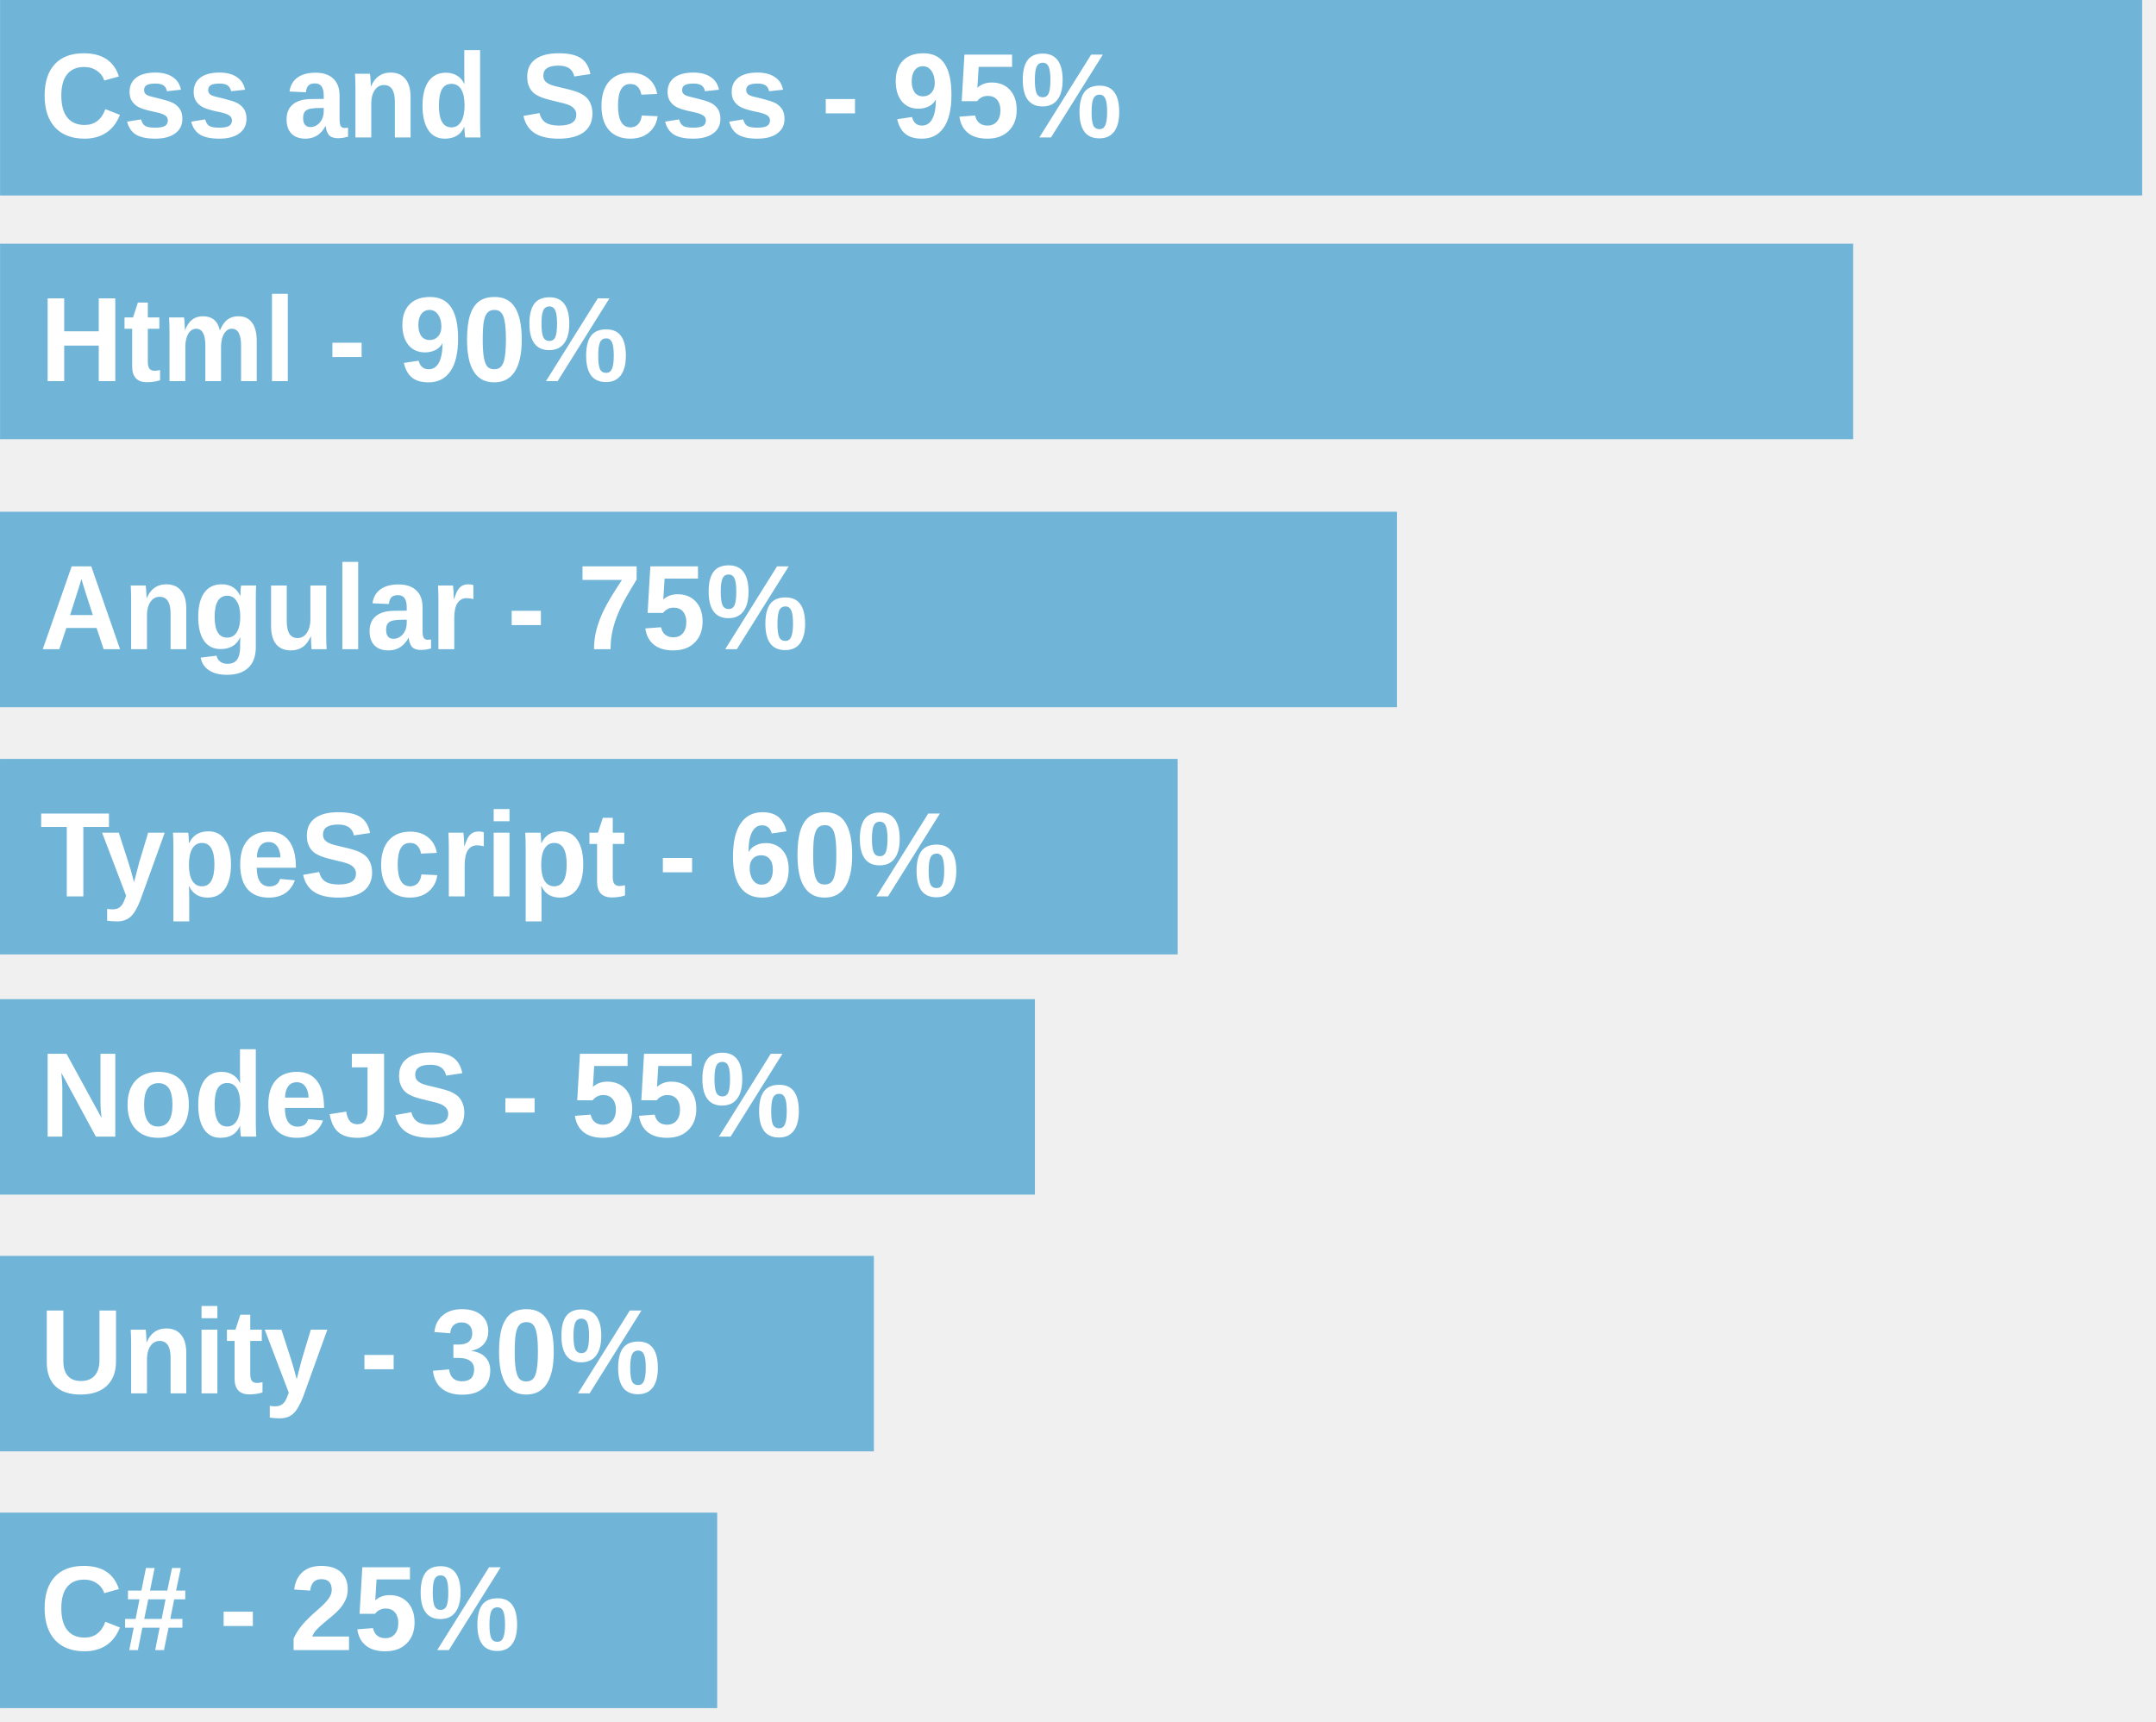
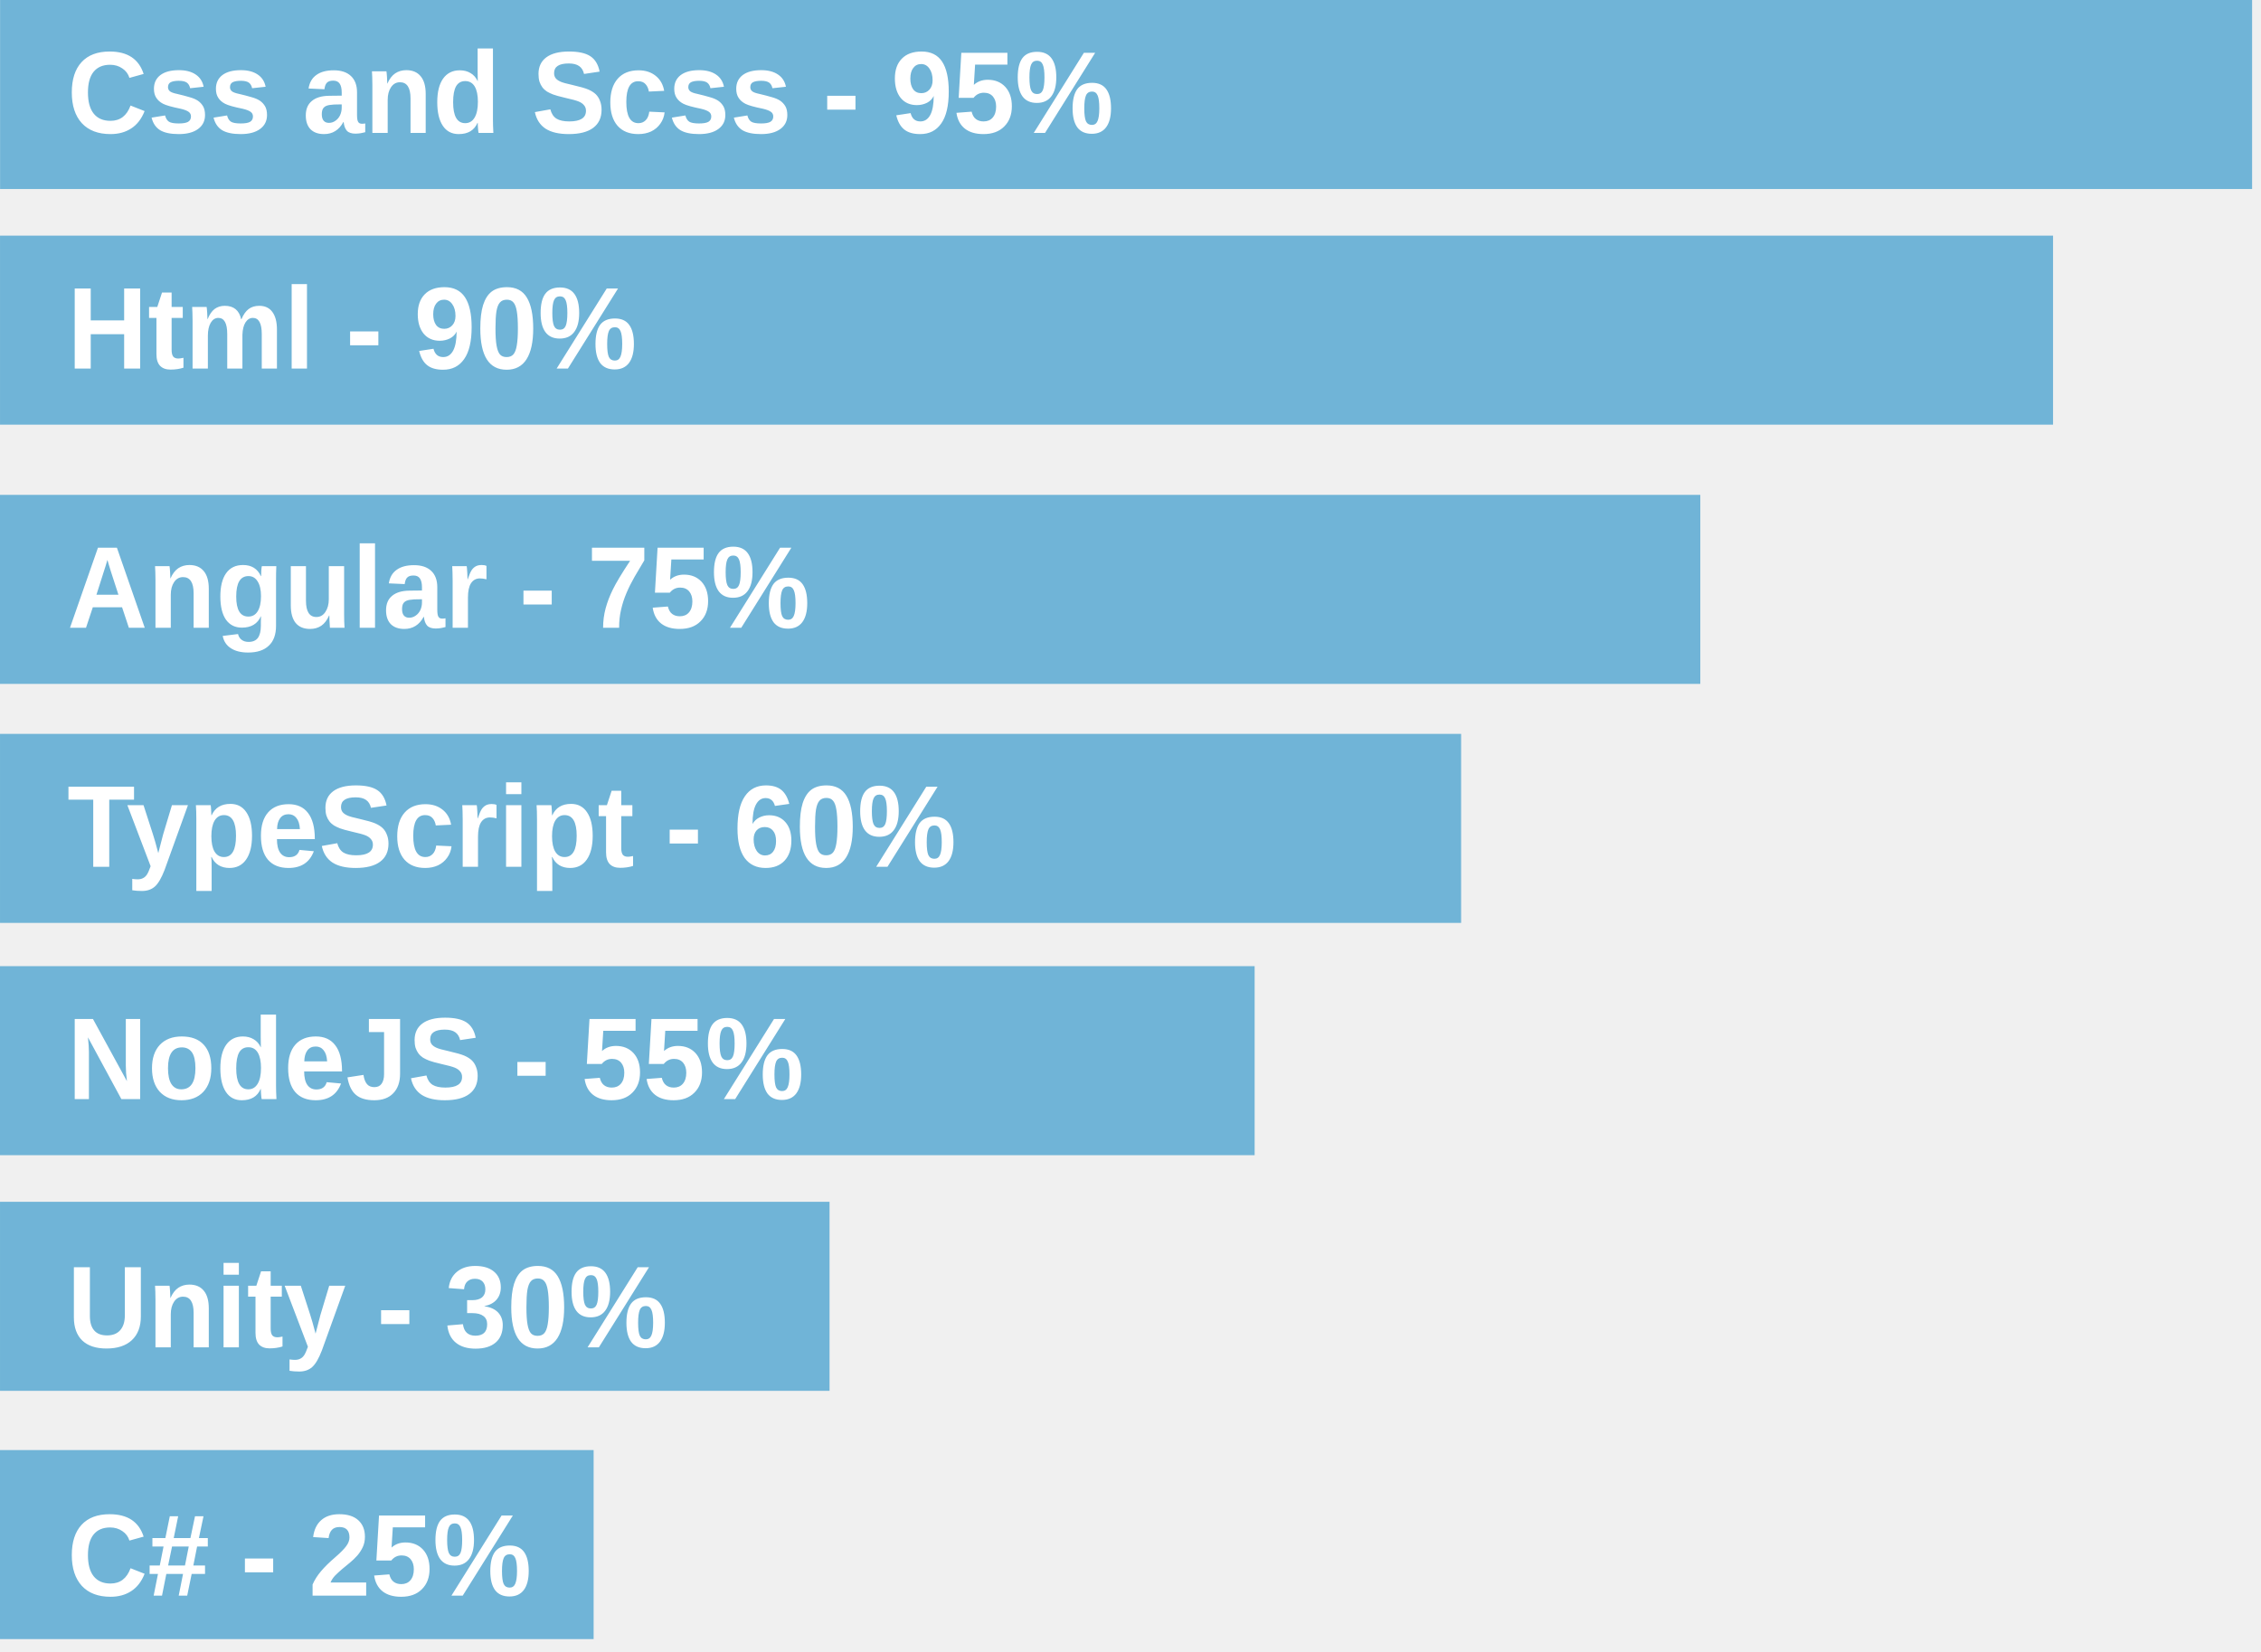
- <svg xmlns="http://www.w3.org/2000/svg" width="100%" height="100%" viewBox="0 0 154 123" version="1.1" xml:space="preserve" style="fill-rule:evenodd;clip-rule:evenodd;stroke-linejoin:round;stroke-miterlimit:1.414;">
-   <g transform="matrix(0.972973,0,0,0.71875,-1360.63,-552.715)">
+ <svg xmlns="http://www.w3.org/2000/svg" width="100%" height="100%" viewBox="0 0 167 122" version="1.1" xml:space="preserve" style="fill-rule:evenodd;clip-rule:evenodd;stroke-linejoin:round;stroke-miterlimit:2;">
+   <g transform="matrix(1.05774,0,0,0.71875,-1479.17,-552.715)">
    <rect x="1398.43" y="768.994" width="157.257" height="19.429" style="fill:rgb(112,180,215);" />
  </g>
-   <g transform="matrix(0.658115,0,0,0.688524,-921.007,-527.132)">
+   <g transform="matrix(0.964275,0,0,0.71875,-1348.47,-535.306)">
+     <rect x="1398.43" y="768.994" width="157.257" height="19.429" style="fill:rgb(112,180,215);" />
+   </g>
+   <g transform="matrix(0.798616,0,0,0.71875,-1116.81,-516.156)">
+     <rect x="1398.43" y="768.994" width="157.257" height="19.429" style="fill:rgb(112,180,215);" />
+   </g>
+   <g transform="matrix(0.686258,0,0,0.71875,-959.683,-498.499)">
+     <rect x="1398.43" y="768.994" width="157.257" height="19.429" style="fill:rgb(112,180,215);" />
+   </g>
+   <g transform="matrix(0.589281,0,0,0.71875,-824.068,-481.339)">
+     <rect x="1398.43" y="768.994" width="157.257" height="19.429" style="fill:rgb(112,180,215);" />
+   </g>
+   <g transform="matrix(0.389616,0,0,0.71875,-544.85,-463.93)">
+     <rect x="1398.43" y="768.994" width="157.257" height="19.429" style="fill:rgb(112,180,215);" />
+   </g>
+   <g transform="matrix(0.278815,0,0,0.71875,-389.903,-445.589)">
+     <rect x="1398.43" y="768.994" width="157.257" height="19.429" style="fill:rgb(112,180,215);" />
+   </g>
+   <g transform="matrix(0.658115,0,0,0.688524,-918.891,-527.132)">
    <text x="1403.79px" y="779.86px" style="font-family:'Arial-BoldMT', 'Arial', sans-serif;font-weight:700;font-size:12.507px;fill:white;">Css and Scss - 95%</text>
  </g>
-   <g transform="matrix(0.841711,0,0,0.71875,-1177.07,-535.306)">
-     <rect x="1398.43" y="768.994" width="157.257" height="19.429" style="fill:rgb(112,180,215);" />
-   </g>
-   <g transform="matrix(0.658115,0,0,0.688524,-921.007,-509.723)">
+   <g transform="matrix(0.658115,0,0,0.688524,-918.891,-509.723)">
    <text x="1403.79px" y="779.86px" style="font-family:'Arial-BoldMT', 'Arial', sans-serif;font-weight:700;font-size:12.507px;fill:white;">Html - 90%</text>
  </g>
-   <g transform="matrix(0.634539,0,0,0.71875,-887.357,-516.156)">
-     <rect x="1398.43" y="768.994" width="157.257" height="19.429" style="fill:rgb(112,180,215);" />
-   </g>
-   <g transform="matrix(0.658115,0,0,0.688524,-921.007,-490.574)">
+   <g transform="matrix(0.658115,0,0,0.688524,-918.891,-490.574)">
    <text x="1403.79px" y="779.86px" style="font-family:'Arial-BoldMT', 'Arial', sans-serif;font-weight:700;font-size:12.507px;fill:white;">Angular - 75%</text>
  </g>
-   <g transform="matrix(0.534907,0,0,0.71875,-748.029,-498.499)">
-     <rect x="1398.43" y="768.994" width="157.257" height="19.429" style="fill:rgb(112,180,215);" />
-   </g>
-   <g transform="matrix(0.658115,0,0,0.688524,-921.007,-472.916)">
+   <g transform="matrix(0.658115,0,0,0.688524,-918.891,-472.916)">
    <text x="1403.79px" y="779.86px" style="font-family:'Arial-BoldMT', 'Arial', sans-serif;font-weight:700;font-size:12.507px;fill:white;">T<tspan x="1410.45px 1417.41px " y="779.86px 779.86px ">yp</tspan>eScript - 60%</text>
  </g>
-   <g transform="matrix(0.470066,0,0,0.71875,-657.354,-481.339)">
-     <rect x="1398.43" y="768.994" width="157.257" height="19.429" style="fill:rgb(112,180,215);" />
-   </g>
-   <g transform="matrix(0.658115,0,0,0.688524,-921.007,-455.756)">
+   <g transform="matrix(0.658115,0,0,0.688524,-918.891,-455.756)">
    <text x="1403.79px" y="779.86px" style="font-family:'Arial-BoldMT', 'Arial', sans-serif;font-weight:700;font-size:12.507px;fill:white;">NodeJS - 55%</text>
  </g>
-   <g transform="matrix(0.396924,0,0,0.71875,-555.069,-462.998)">
-     <rect x="1398.43" y="768.994" width="157.257" height="19.429" style="fill:rgb(112,180,215);" />
-   </g>
-   <g transform="matrix(0.658115,0,0,0.688524,-921.007,-437.415)">
+   <g transform="matrix(0.658115,0,0,0.688524,-918.891,-437.415)">
    <text x="1403.79px" y="779.86px" style="font-family:'Arial-BoldMT', 'Arial', sans-serif;font-weight:700;font-size:12.507px;fill:white;">Unity - 30%</text>
  </g>
-   <g transform="matrix(0.325758,0,0,0.71875,-455.549,-444.656)">
-     <rect x="1398.43" y="768.994" width="157.257" height="19.429" style="fill:rgb(112,180,215);" />
-   </g>
-   <g transform="matrix(0.658115,0,0,0.688524,-921.007,-419.074)">
+   <g transform="matrix(0.658115,0,0,0.688524,-918.891,-419.074)">
    <text x="1403.79px" y="779.86px" style="font-family:'Arial-BoldMT', 'Arial', sans-serif;font-weight:700;font-size:12.507px;fill:white;">C# - 25%</text>
  </g>
</svg>
